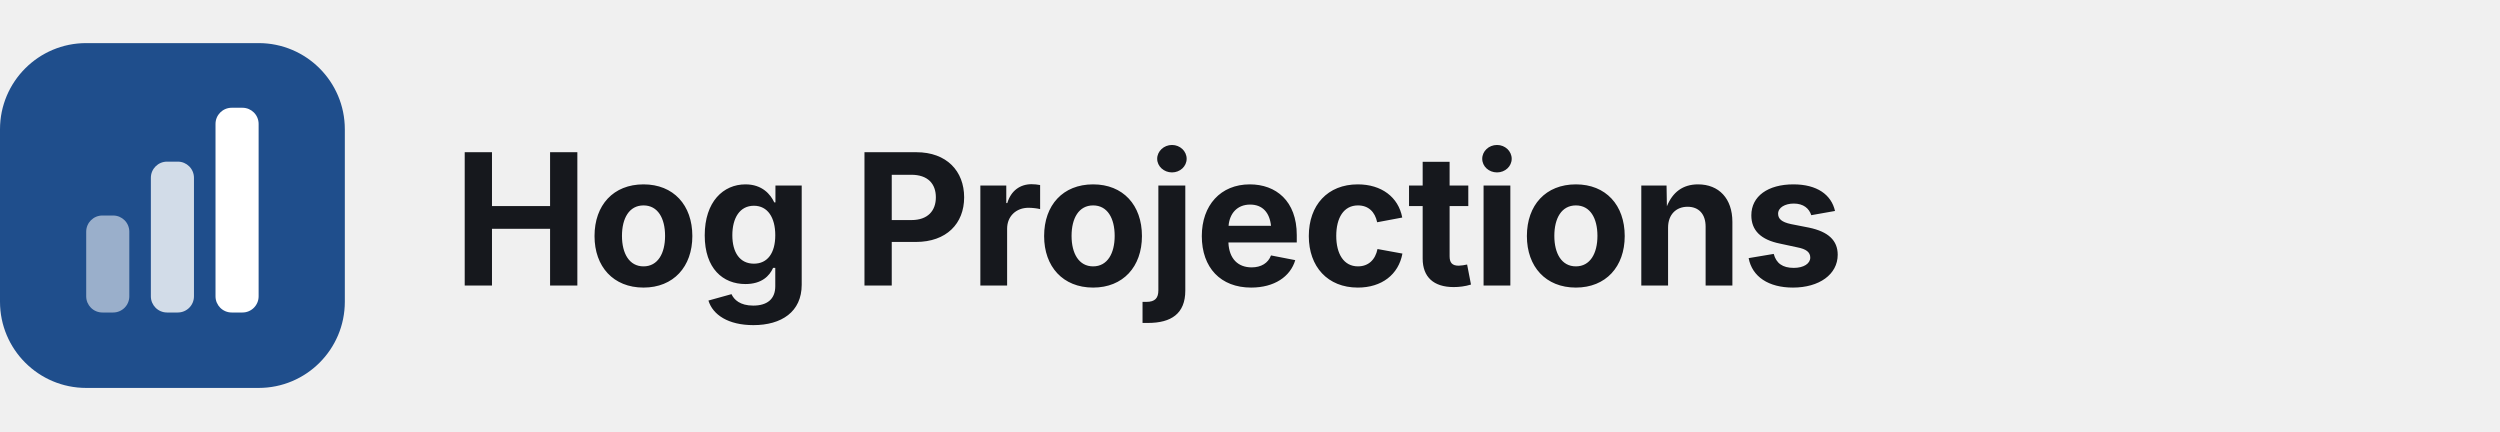
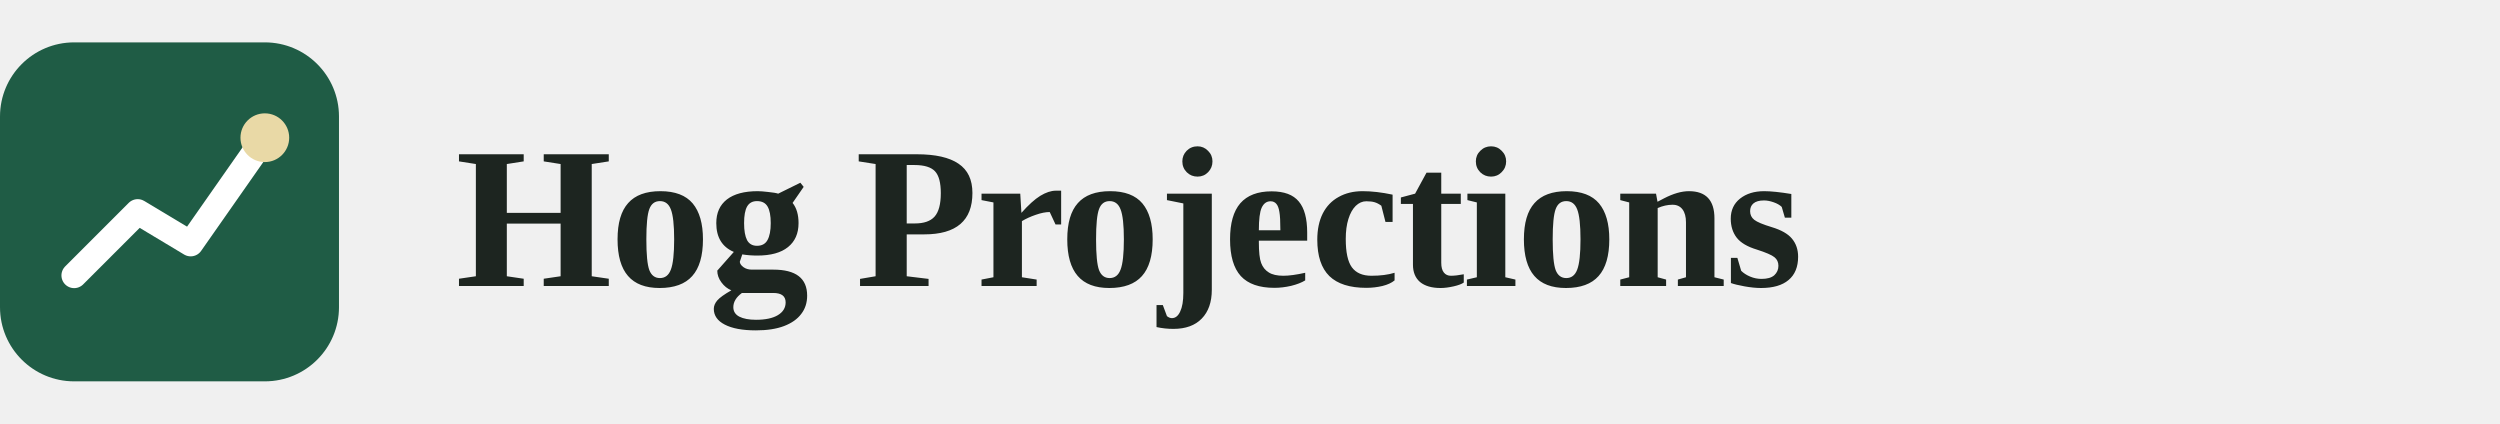
- <svg xmlns="http://www.w3.org/2000/svg" width="232" height="40" viewBox="0 0 232 40" role="img" aria-label="Hog Projections">
-   <rect x="0" y="4" width="32" height="32" rx="8" fill="#1f4e8c" />
-   <rect x="8" y="20" width="4" height="9" rx="1.5" fill="#ffffff" opacity="0.55" />
-   <rect x="14" y="15" width="4" height="14" rx="1.5" fill="#ffffff" opacity="0.8" />
-   <rect x="20" y="10" width="4" height="19" rx="1.5" fill="#ffffff" />
-   <text x="42" y="26.5" font-family="Inter, 'Segoe UI', system-ui, -apple-system, Arial, sans-serif" font-size="17" font-weight="650" letter-spacing="-0.2" fill="#16181d">Hog Projections</text>
+ <svg xmlns="http://www.w3.org/2000/svg" width="236" height="40" viewBox="0 0 236 40" role="img" aria-label="Hog Projections">
+   <rect x="0" y="4" width="32" height="32" rx="7" fill="#1f5c45" />
+   <path d="M7 26 L13 20 L18 23 L25 13" fill="none" stroke="#ffffff" stroke-width="2.4" stroke-linecap="round" stroke-linejoin="round" />
+   <circle cx="25" cy="13" r="2.3" fill="#e9d9a6" />
+   <text x="43" y="27" font-family="'Source Serif 4', Georgia, 'Times New Roman', serif" font-size="19" font-weight="600" letter-spacing="-0.2" fill="#1d2520">Hog Projections</text>
</svg>
